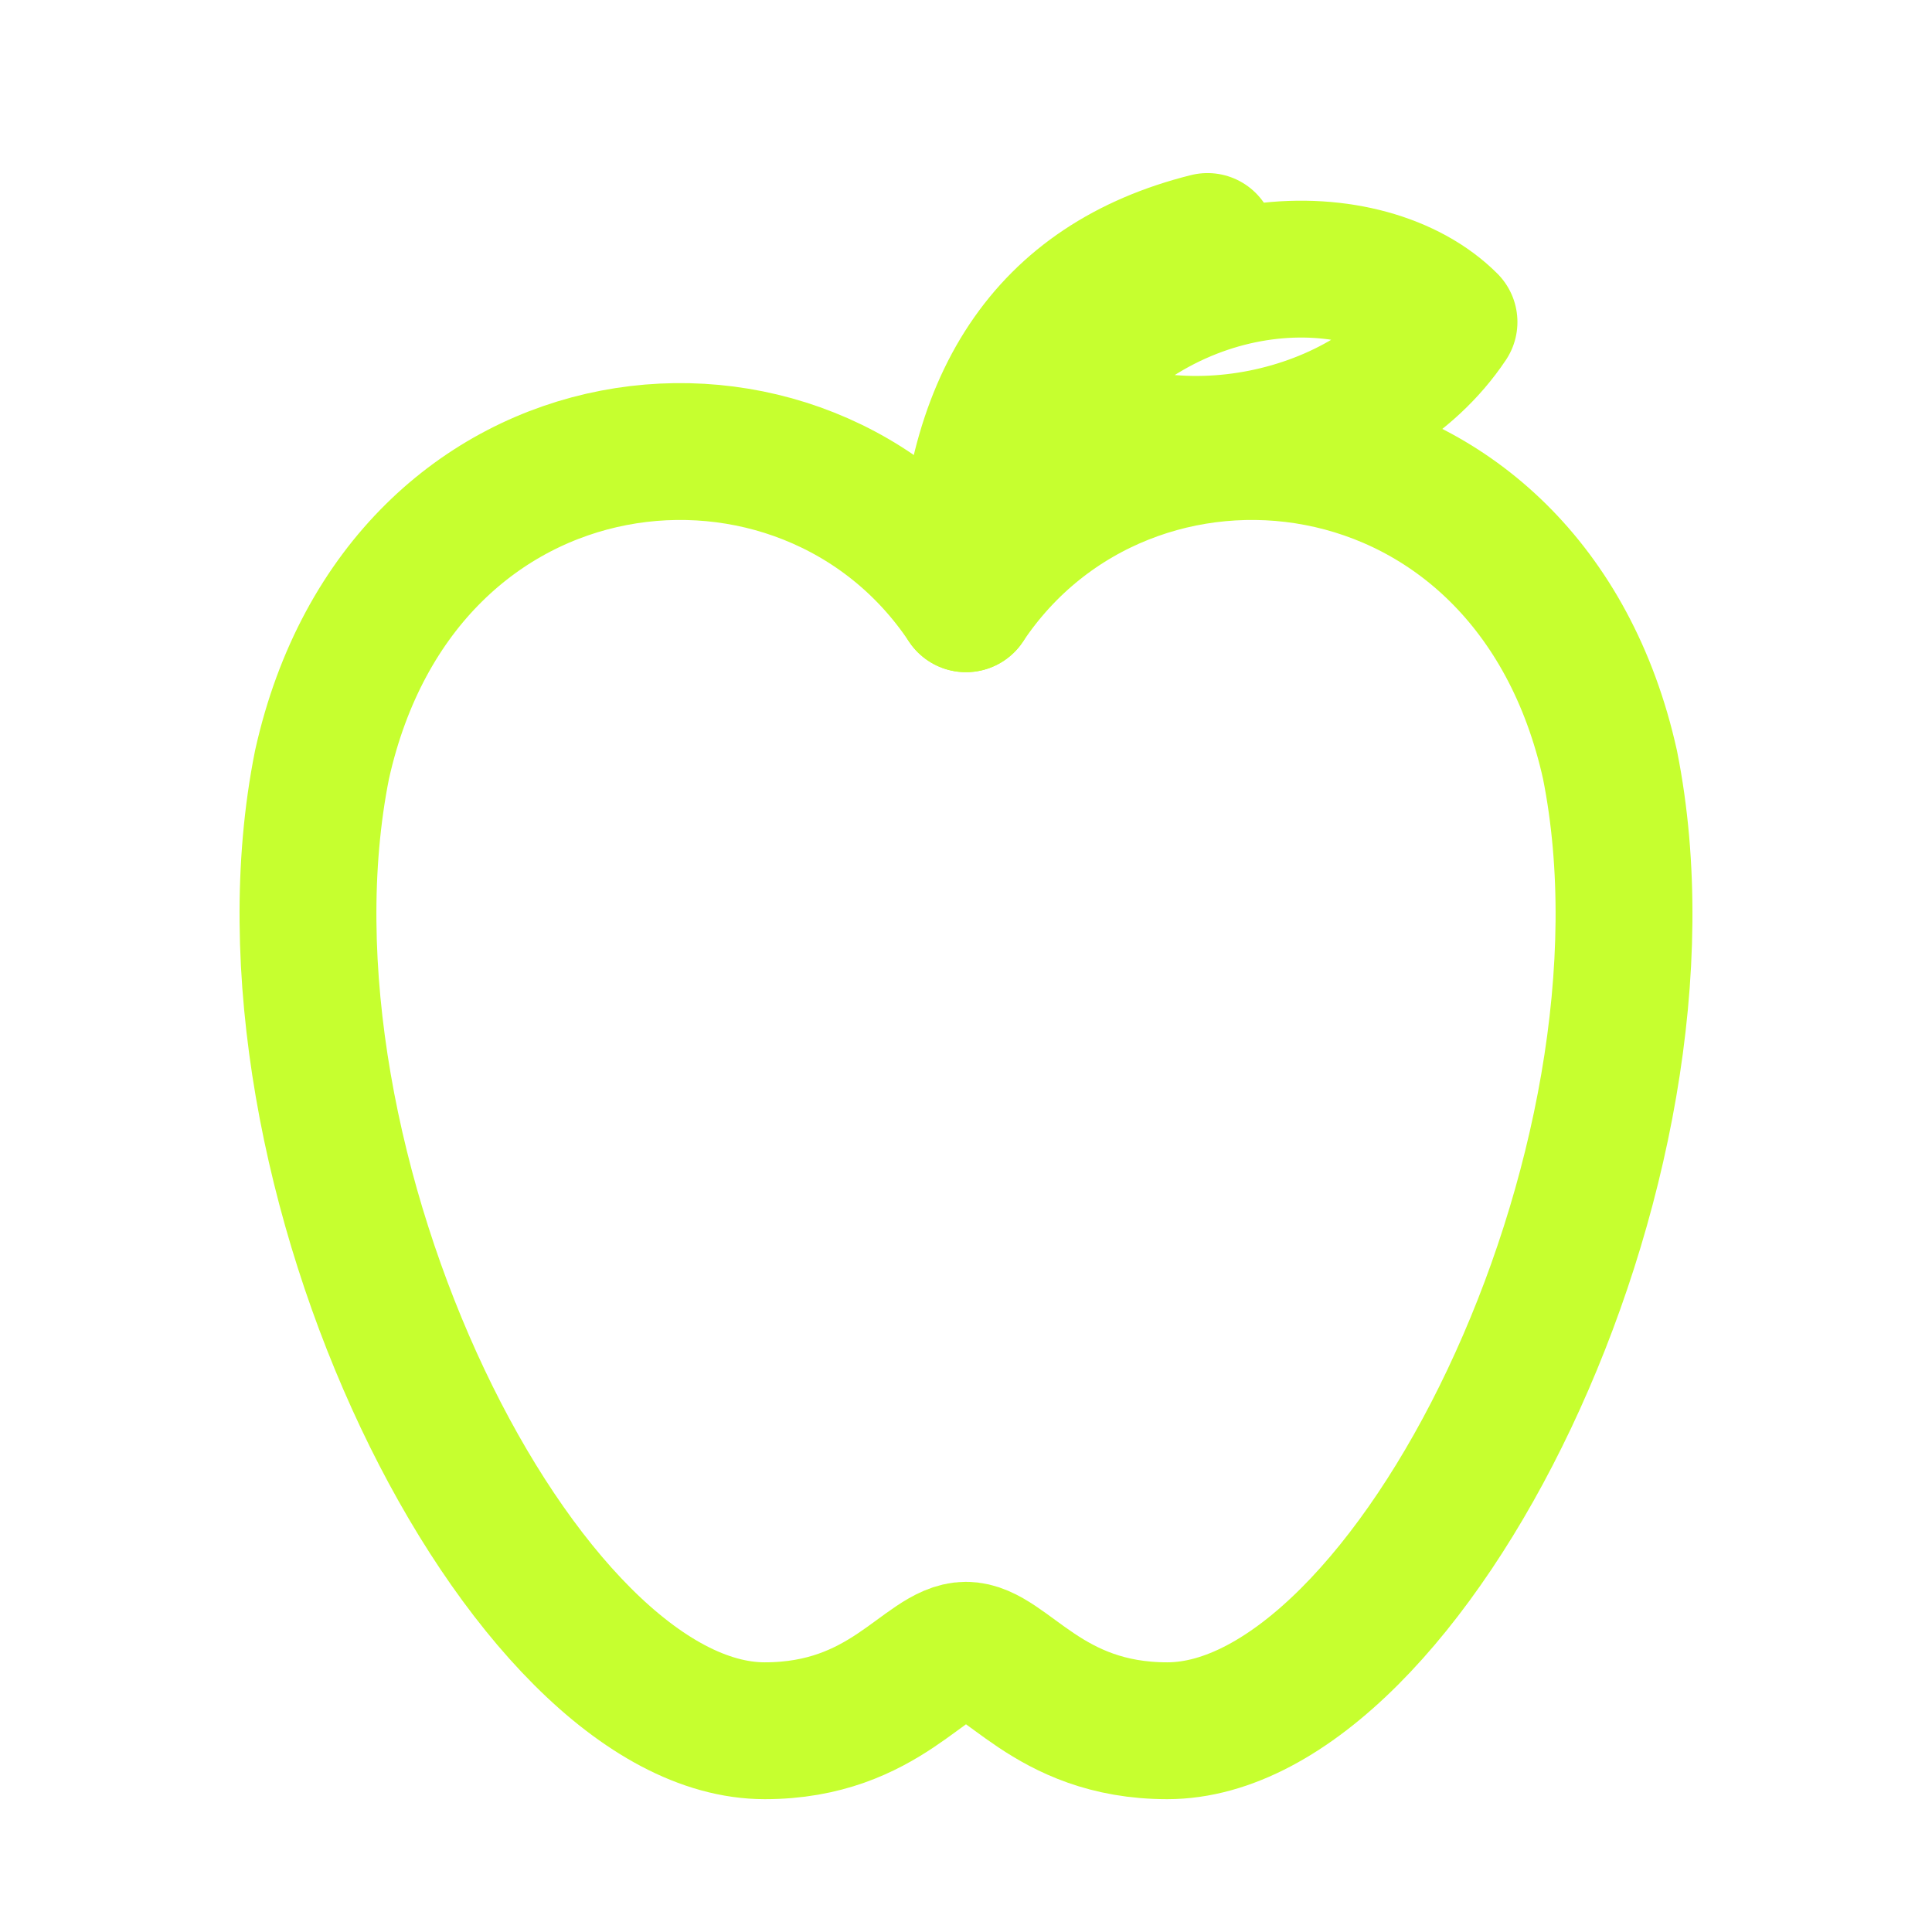
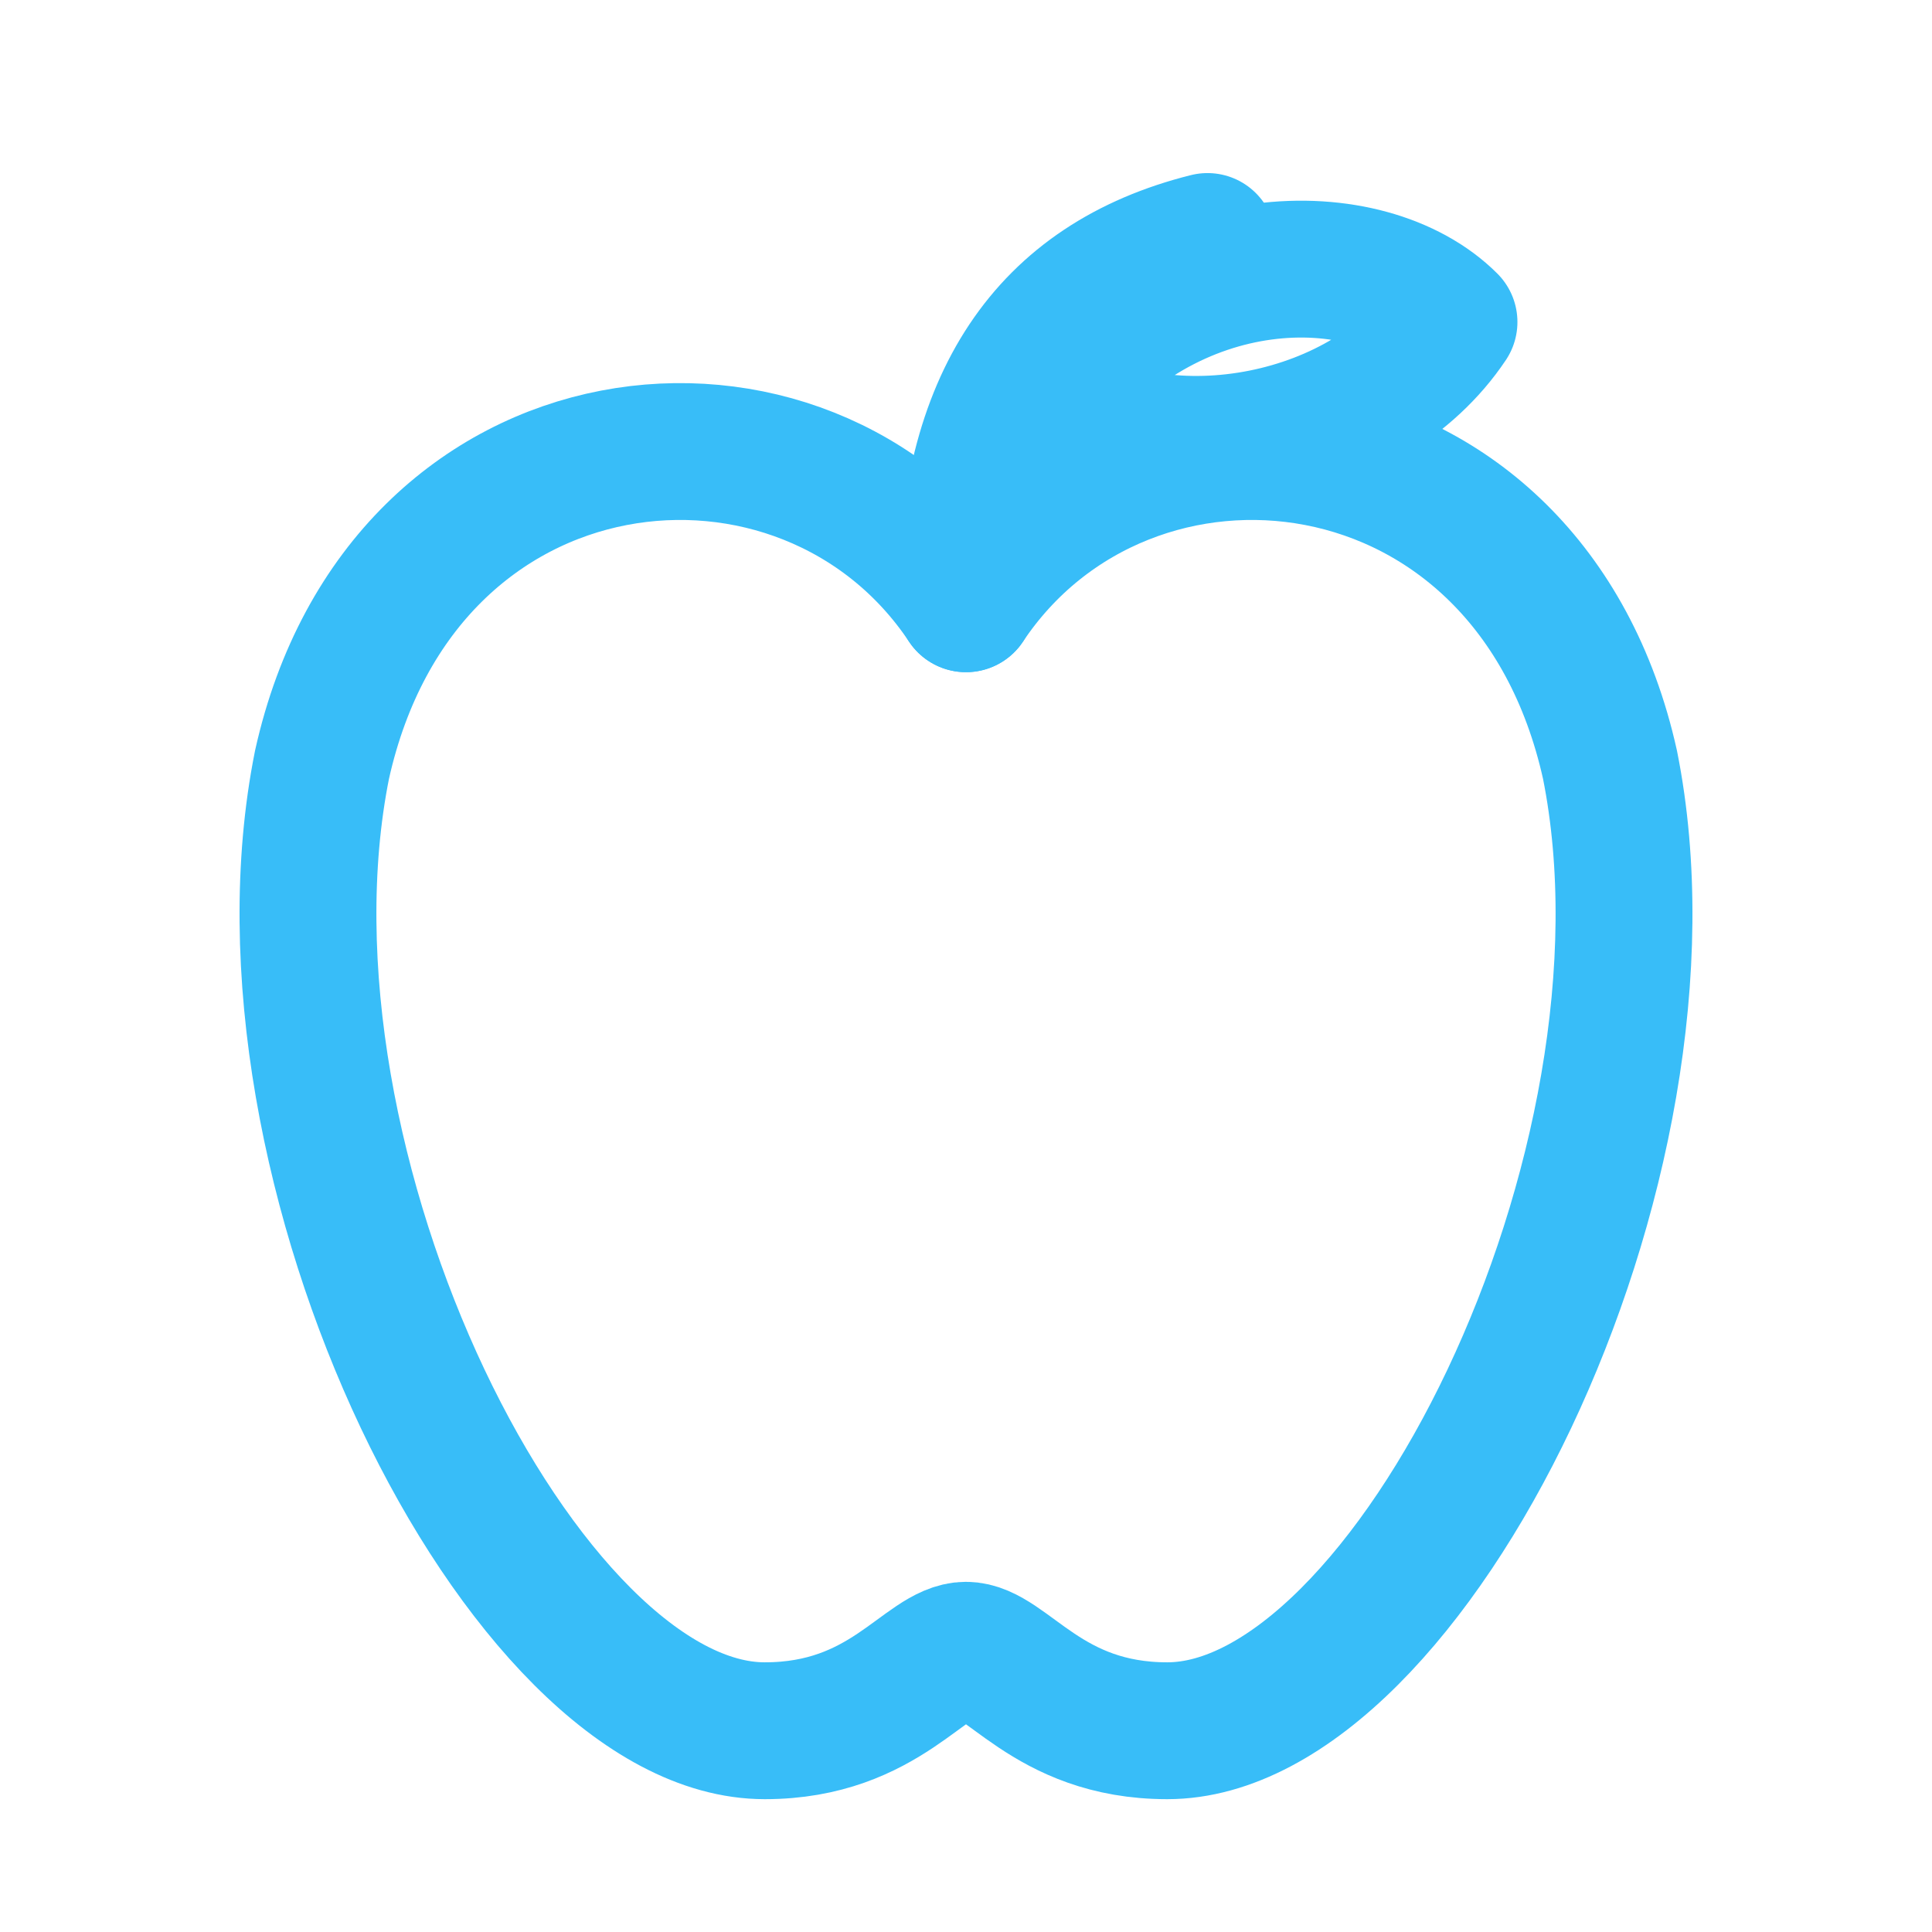
- <svg xmlns="http://www.w3.org/2000/svg" viewBox="0 0 48 48" fill="none" stroke="#c6ff2f" stroke-width="3.4" stroke-linecap="round" stroke-linejoin="round" aria-hidden="true">
+ <svg xmlns="http://www.w3.org/2000/svg" viewBox="0 0 48 48" fill="none" stroke="#38bdf8" stroke-width="3.4" stroke-linecap="round" stroke-linejoin="round" aria-hidden="true">
  <path d="M24 15 C20 9 10 10 8 19 C6 29 13 43 19 43 C22 43 23 41 24 41 C25 41 26 43 29 43 C35 43 42 29 40 19 C38 10 28 9 24 15 Z" />
  <path d="M24 15 C24 10 26 7 30 6" />
  <path d="M26 10 C29 6 34 6 36 8 C34 11 29 12 26 10 Z" />
</svg>
